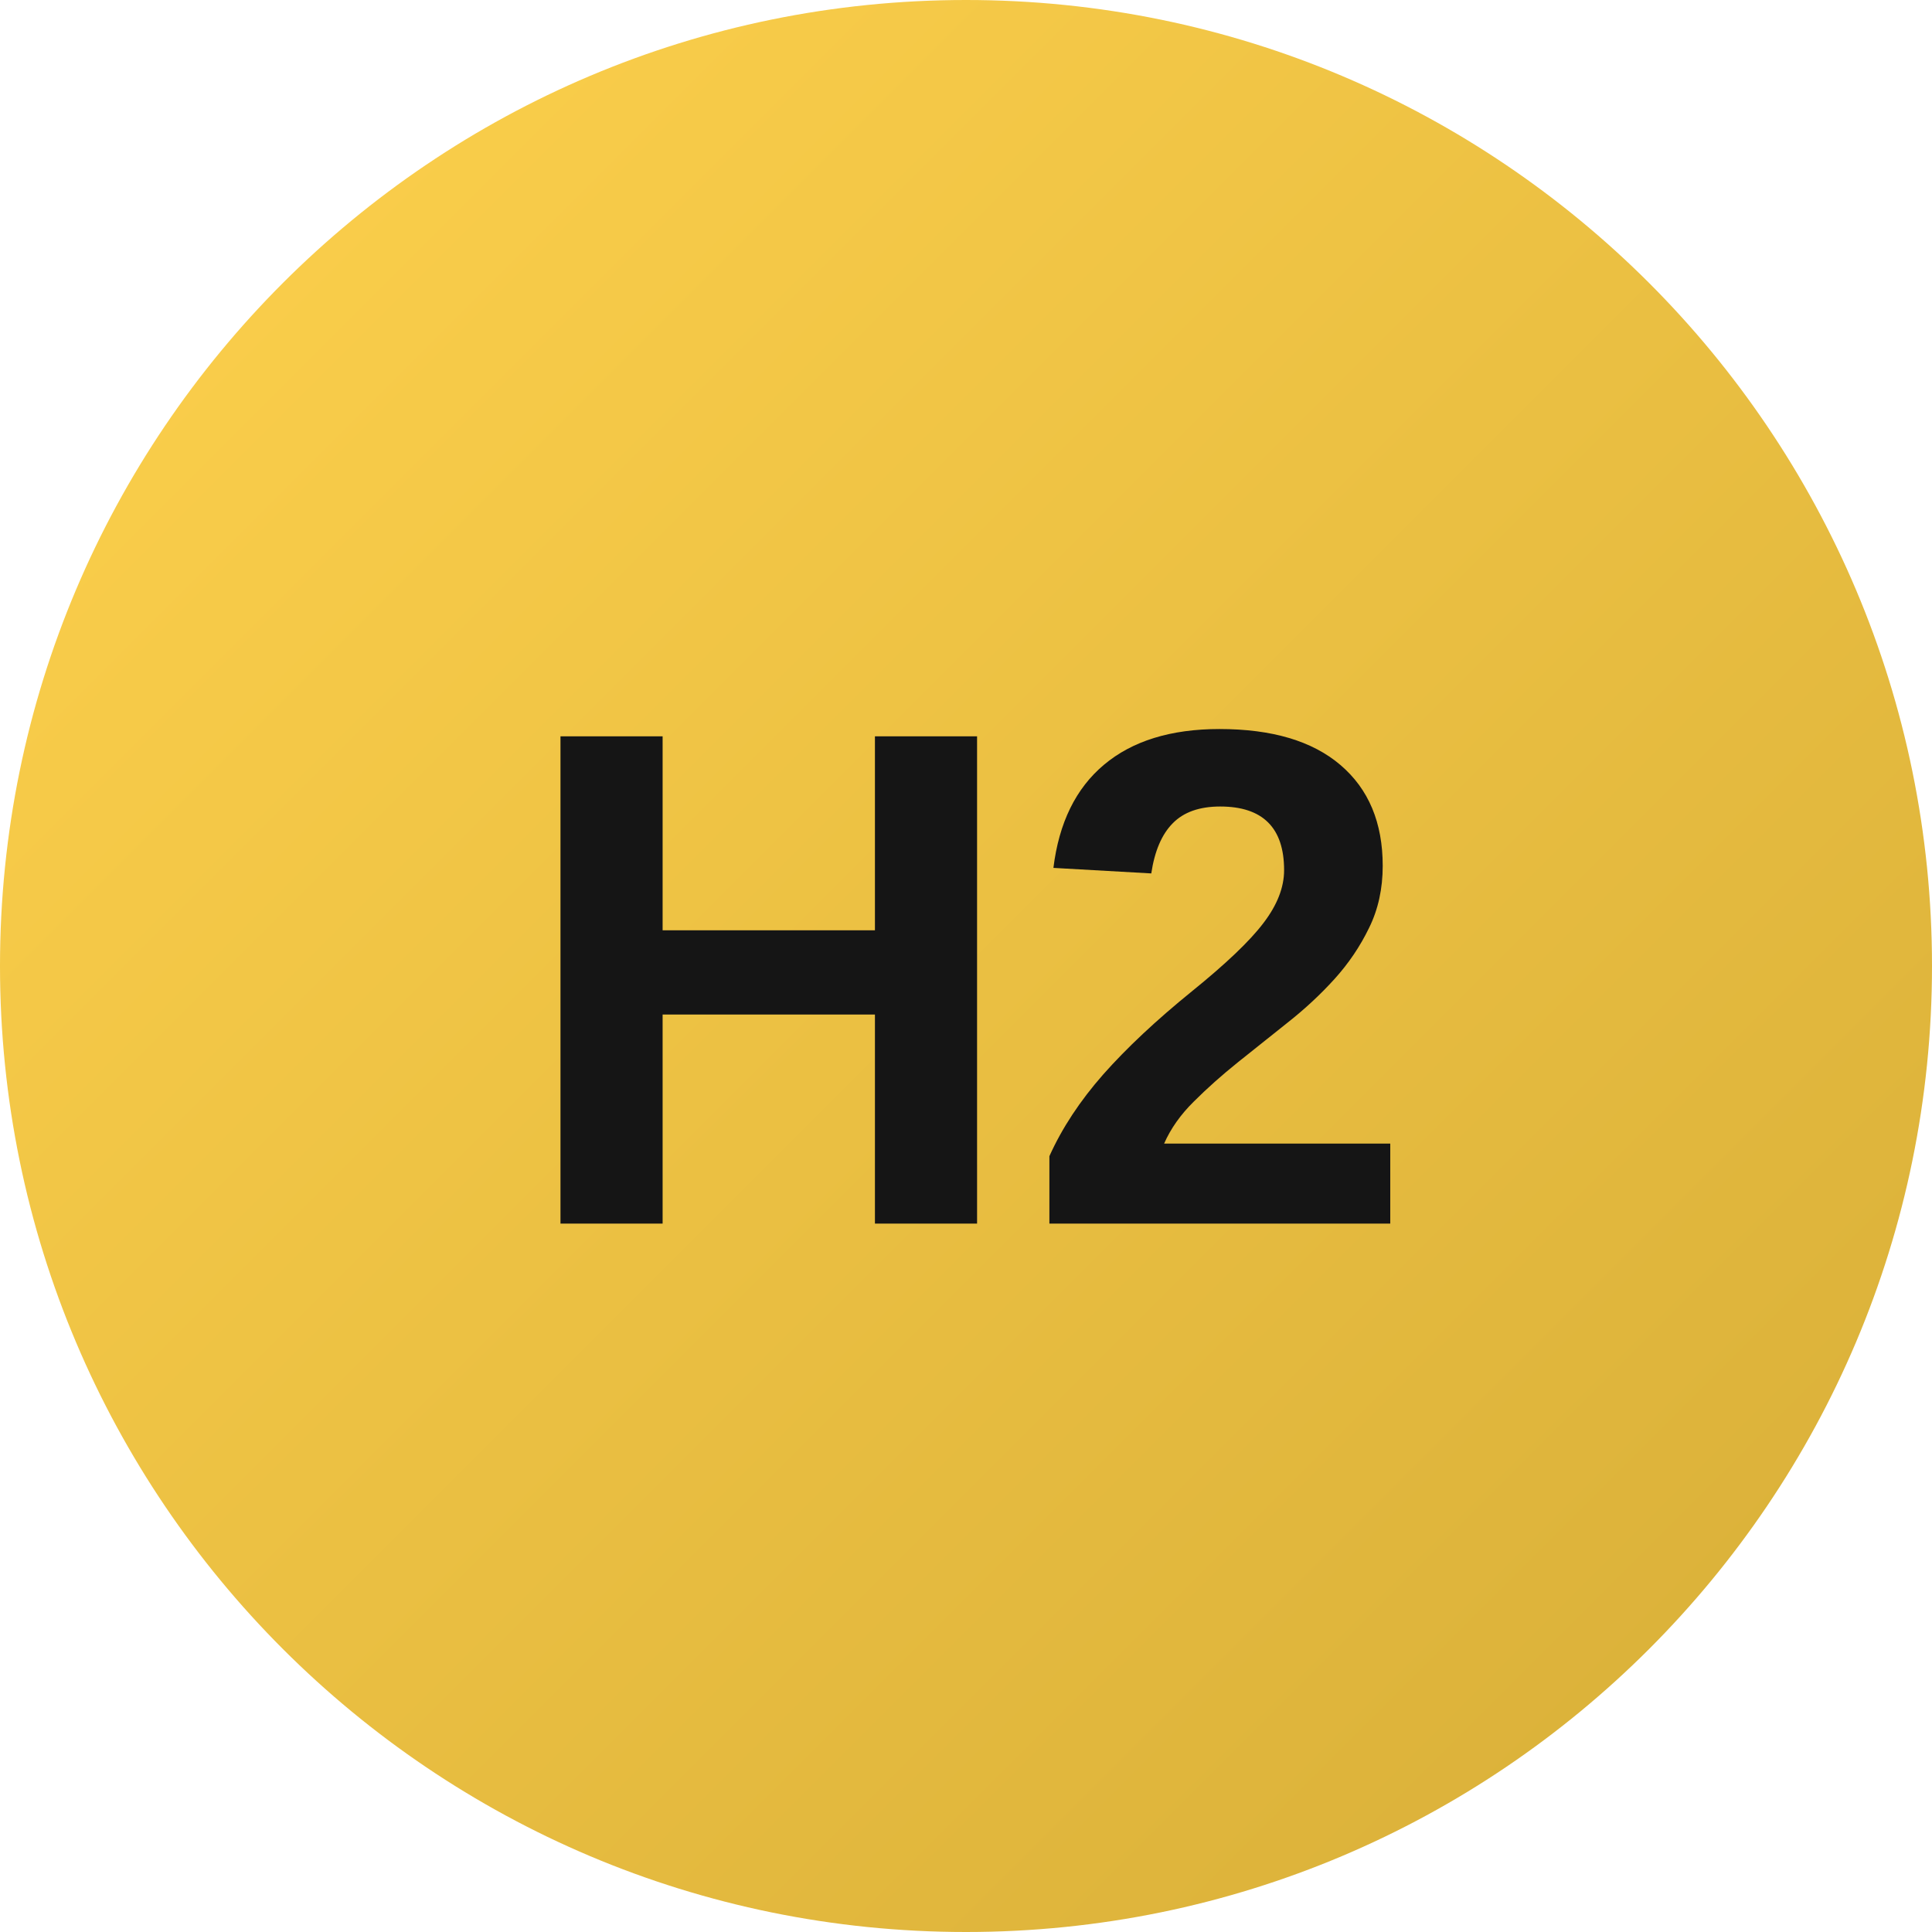
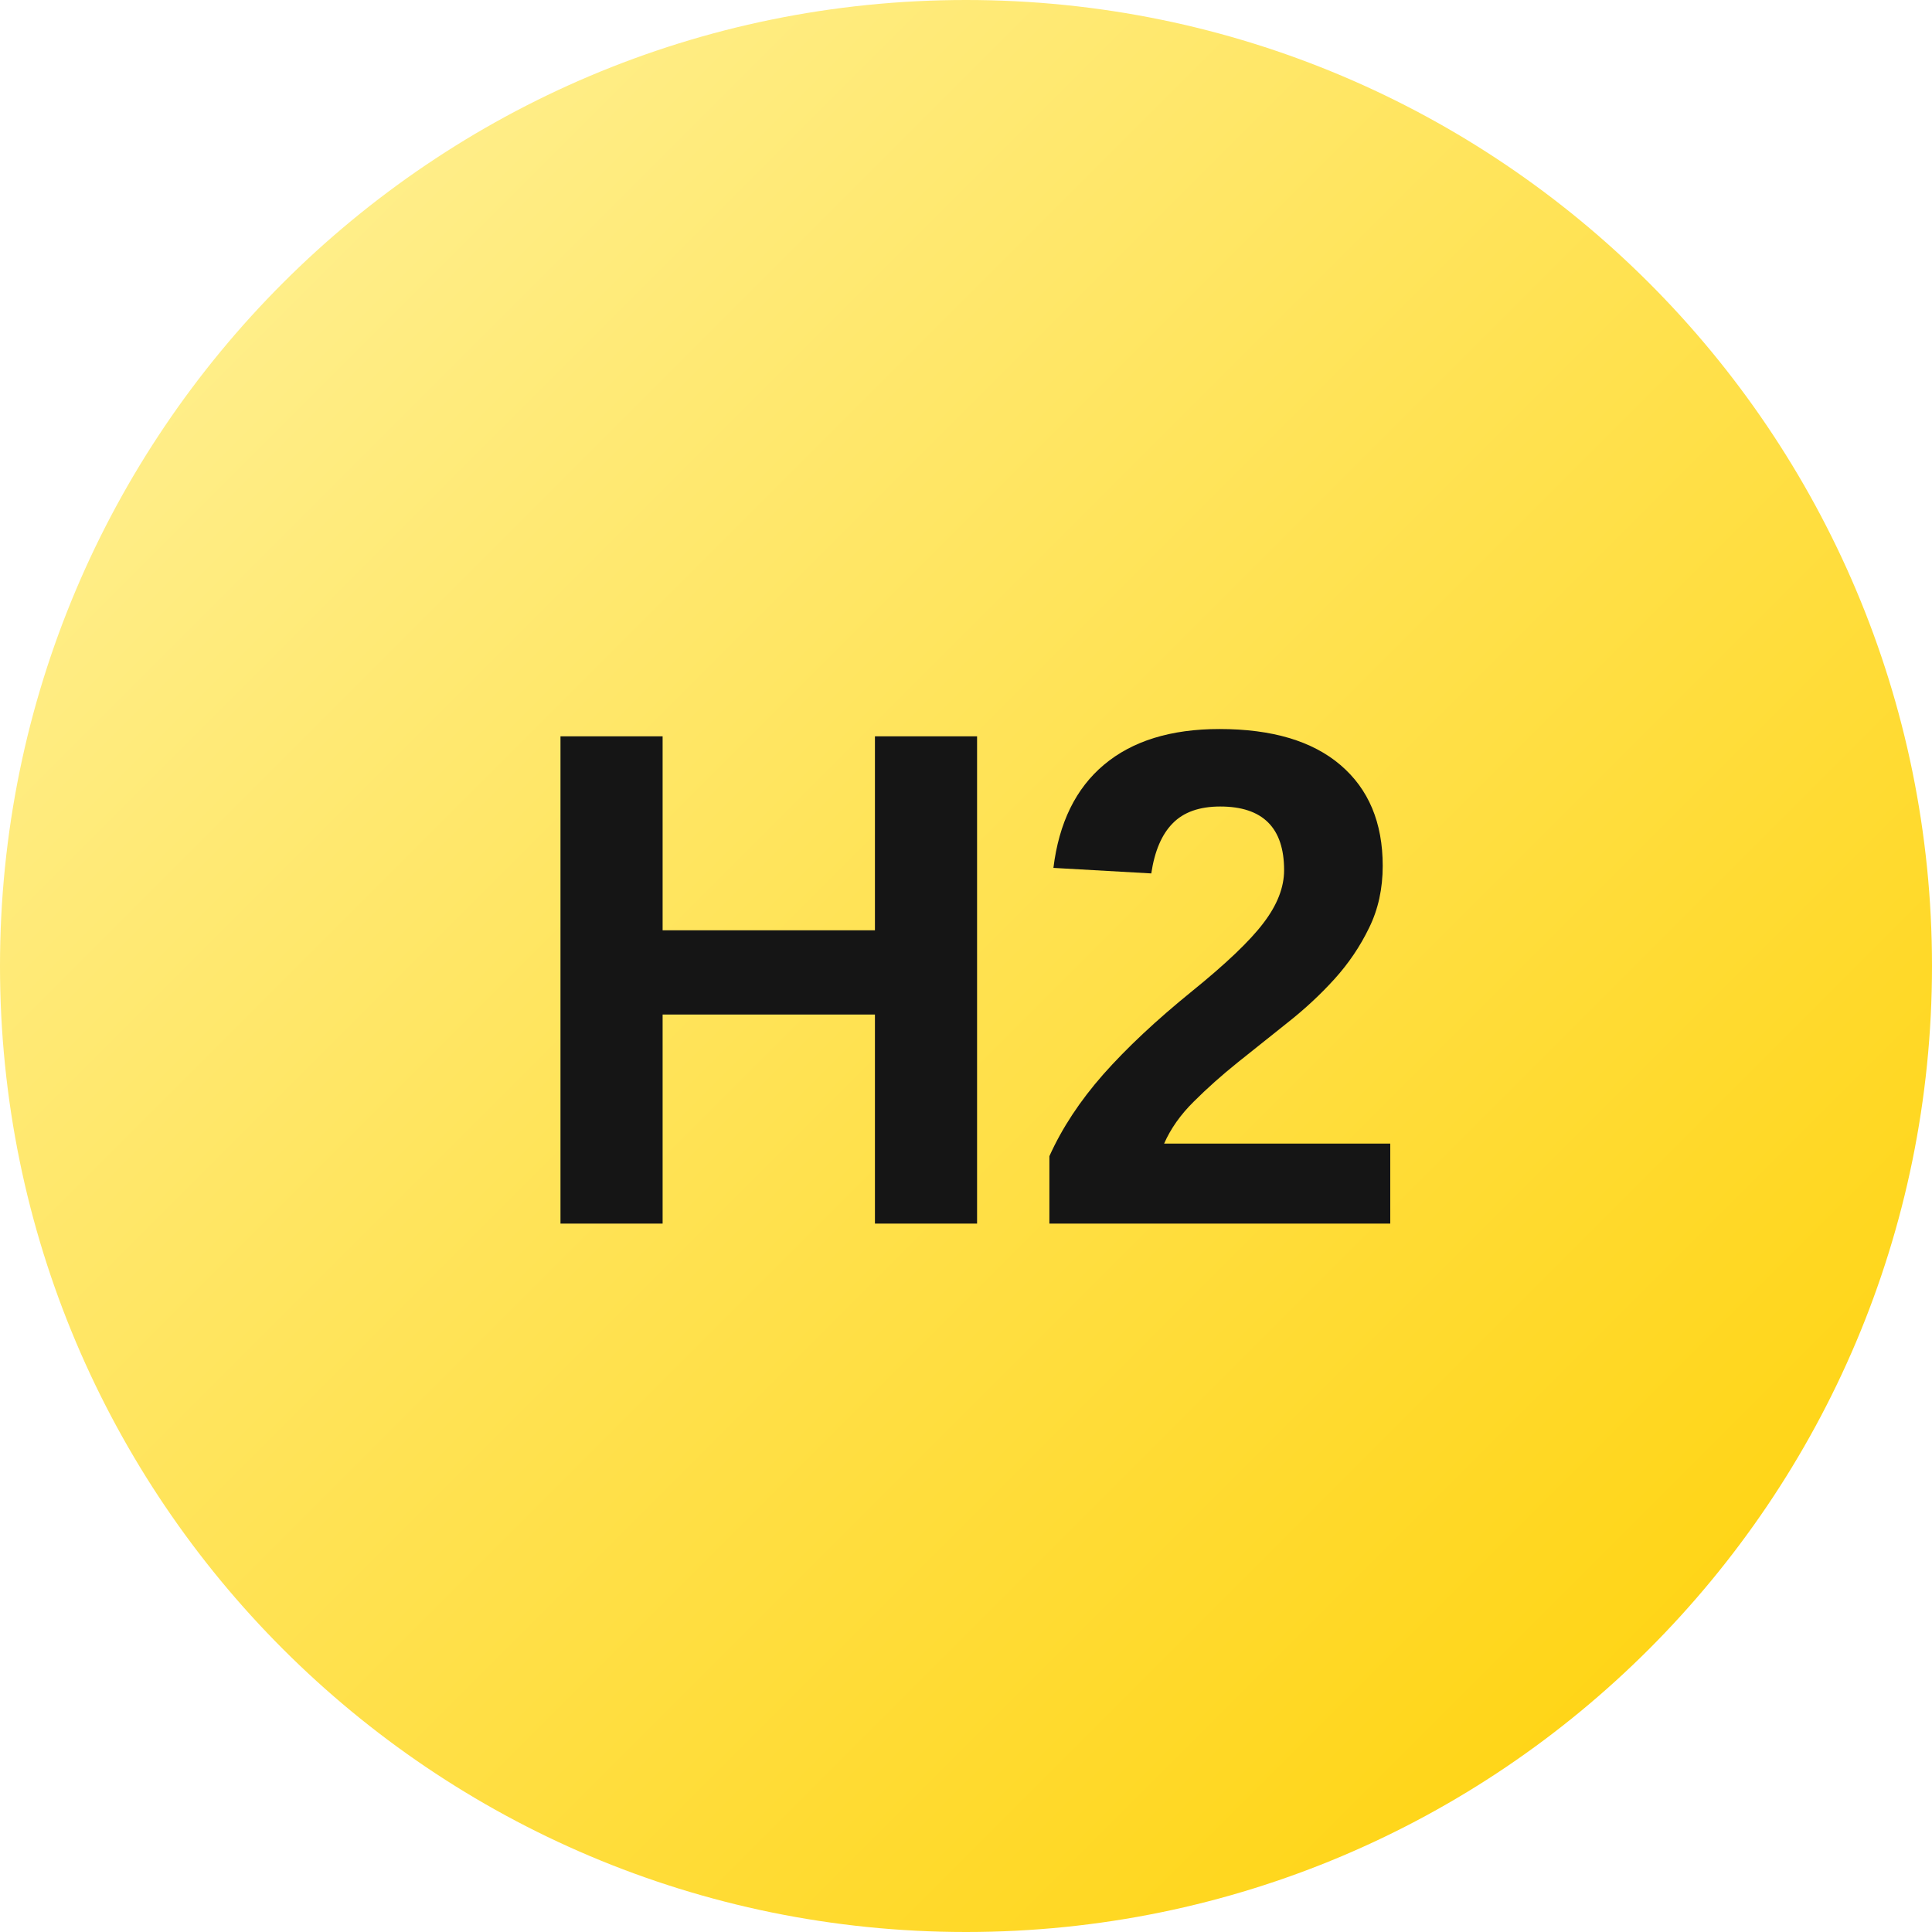
<svg xmlns="http://www.w3.org/2000/svg" viewBox="0 0 120 120">
  <defs>
    <linearGradient id="g" x1="0" y1="0" x2="1" y2="1">
-       <stop offset="0" stop-color="#ffd24d" />
-       <stop offset="1" stop-color="#d6ad37" />
+       <stop offset="0" stop-color="#fff3a0" />
+       <stop offset="1" stop-color="#ffd000" />
    </linearGradient>
  </defs>
  <circle cx="60" cy="60" r="60" fill="url(#g)" />
  <text x="60" y="76" text-anchor="middle" font-family="Arial Black, Arial, sans-serif" font-size="44" font-weight="900" fill="#151515">H2</text>
</svg>
